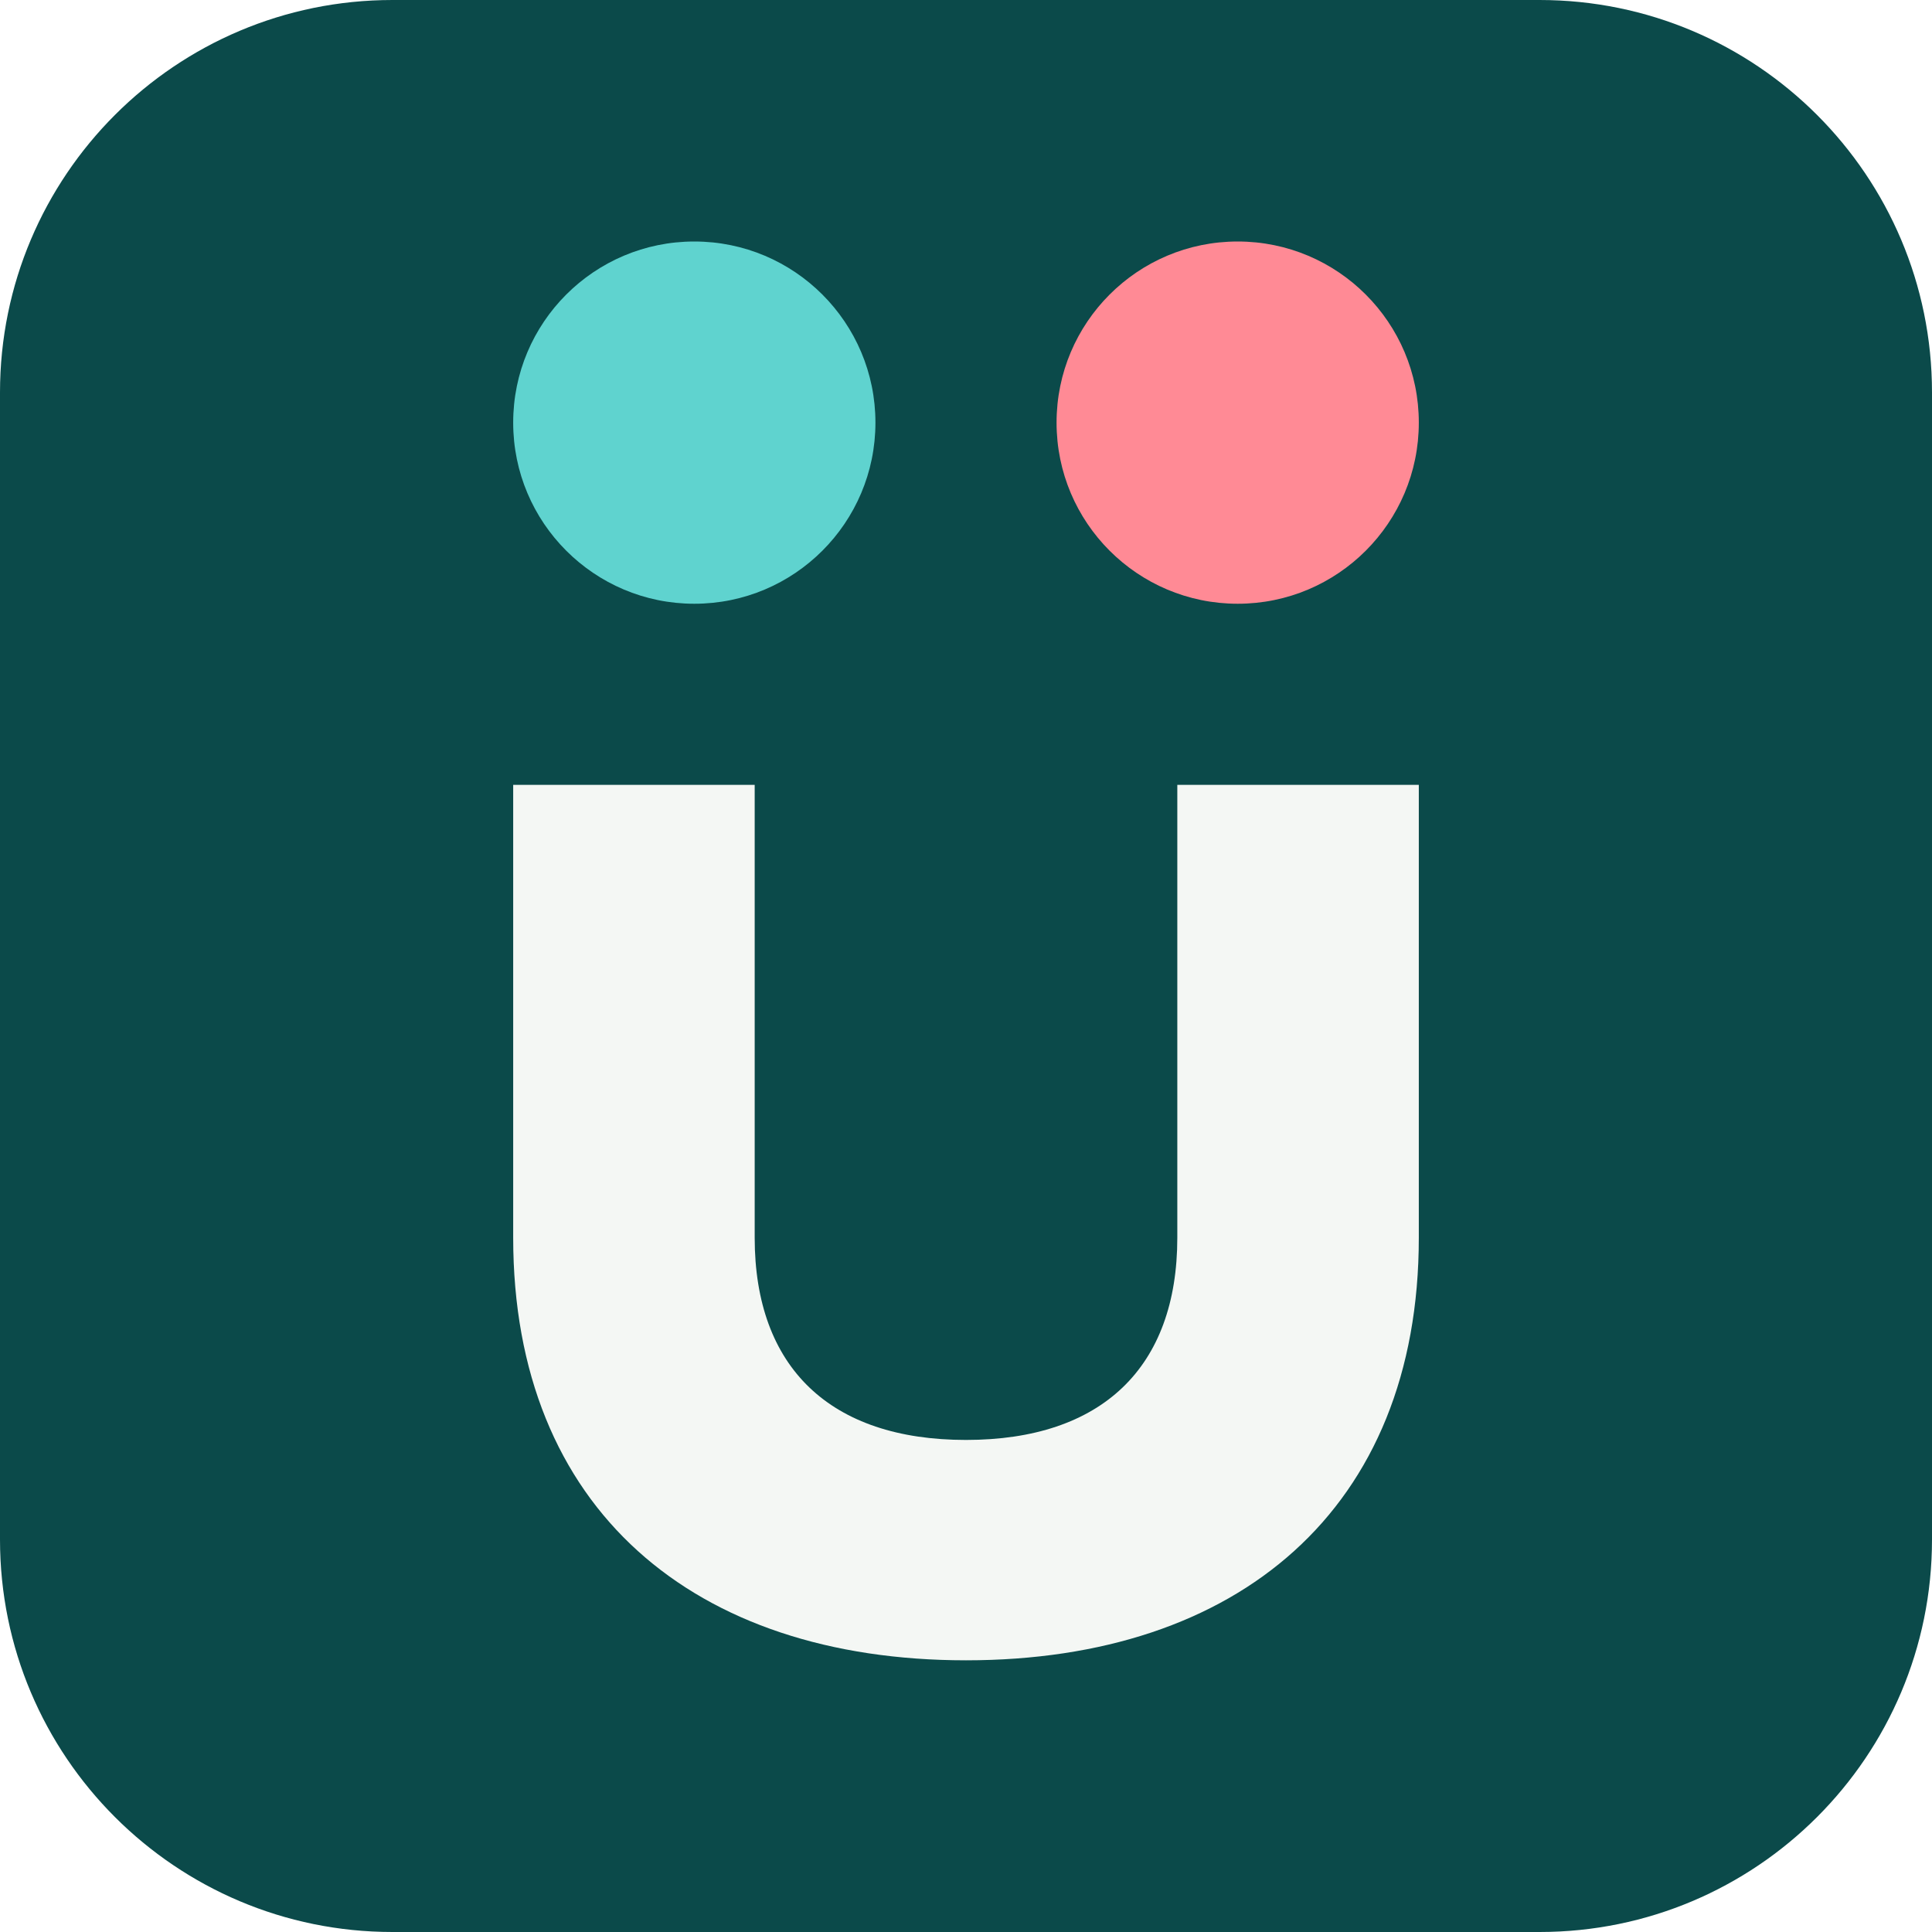
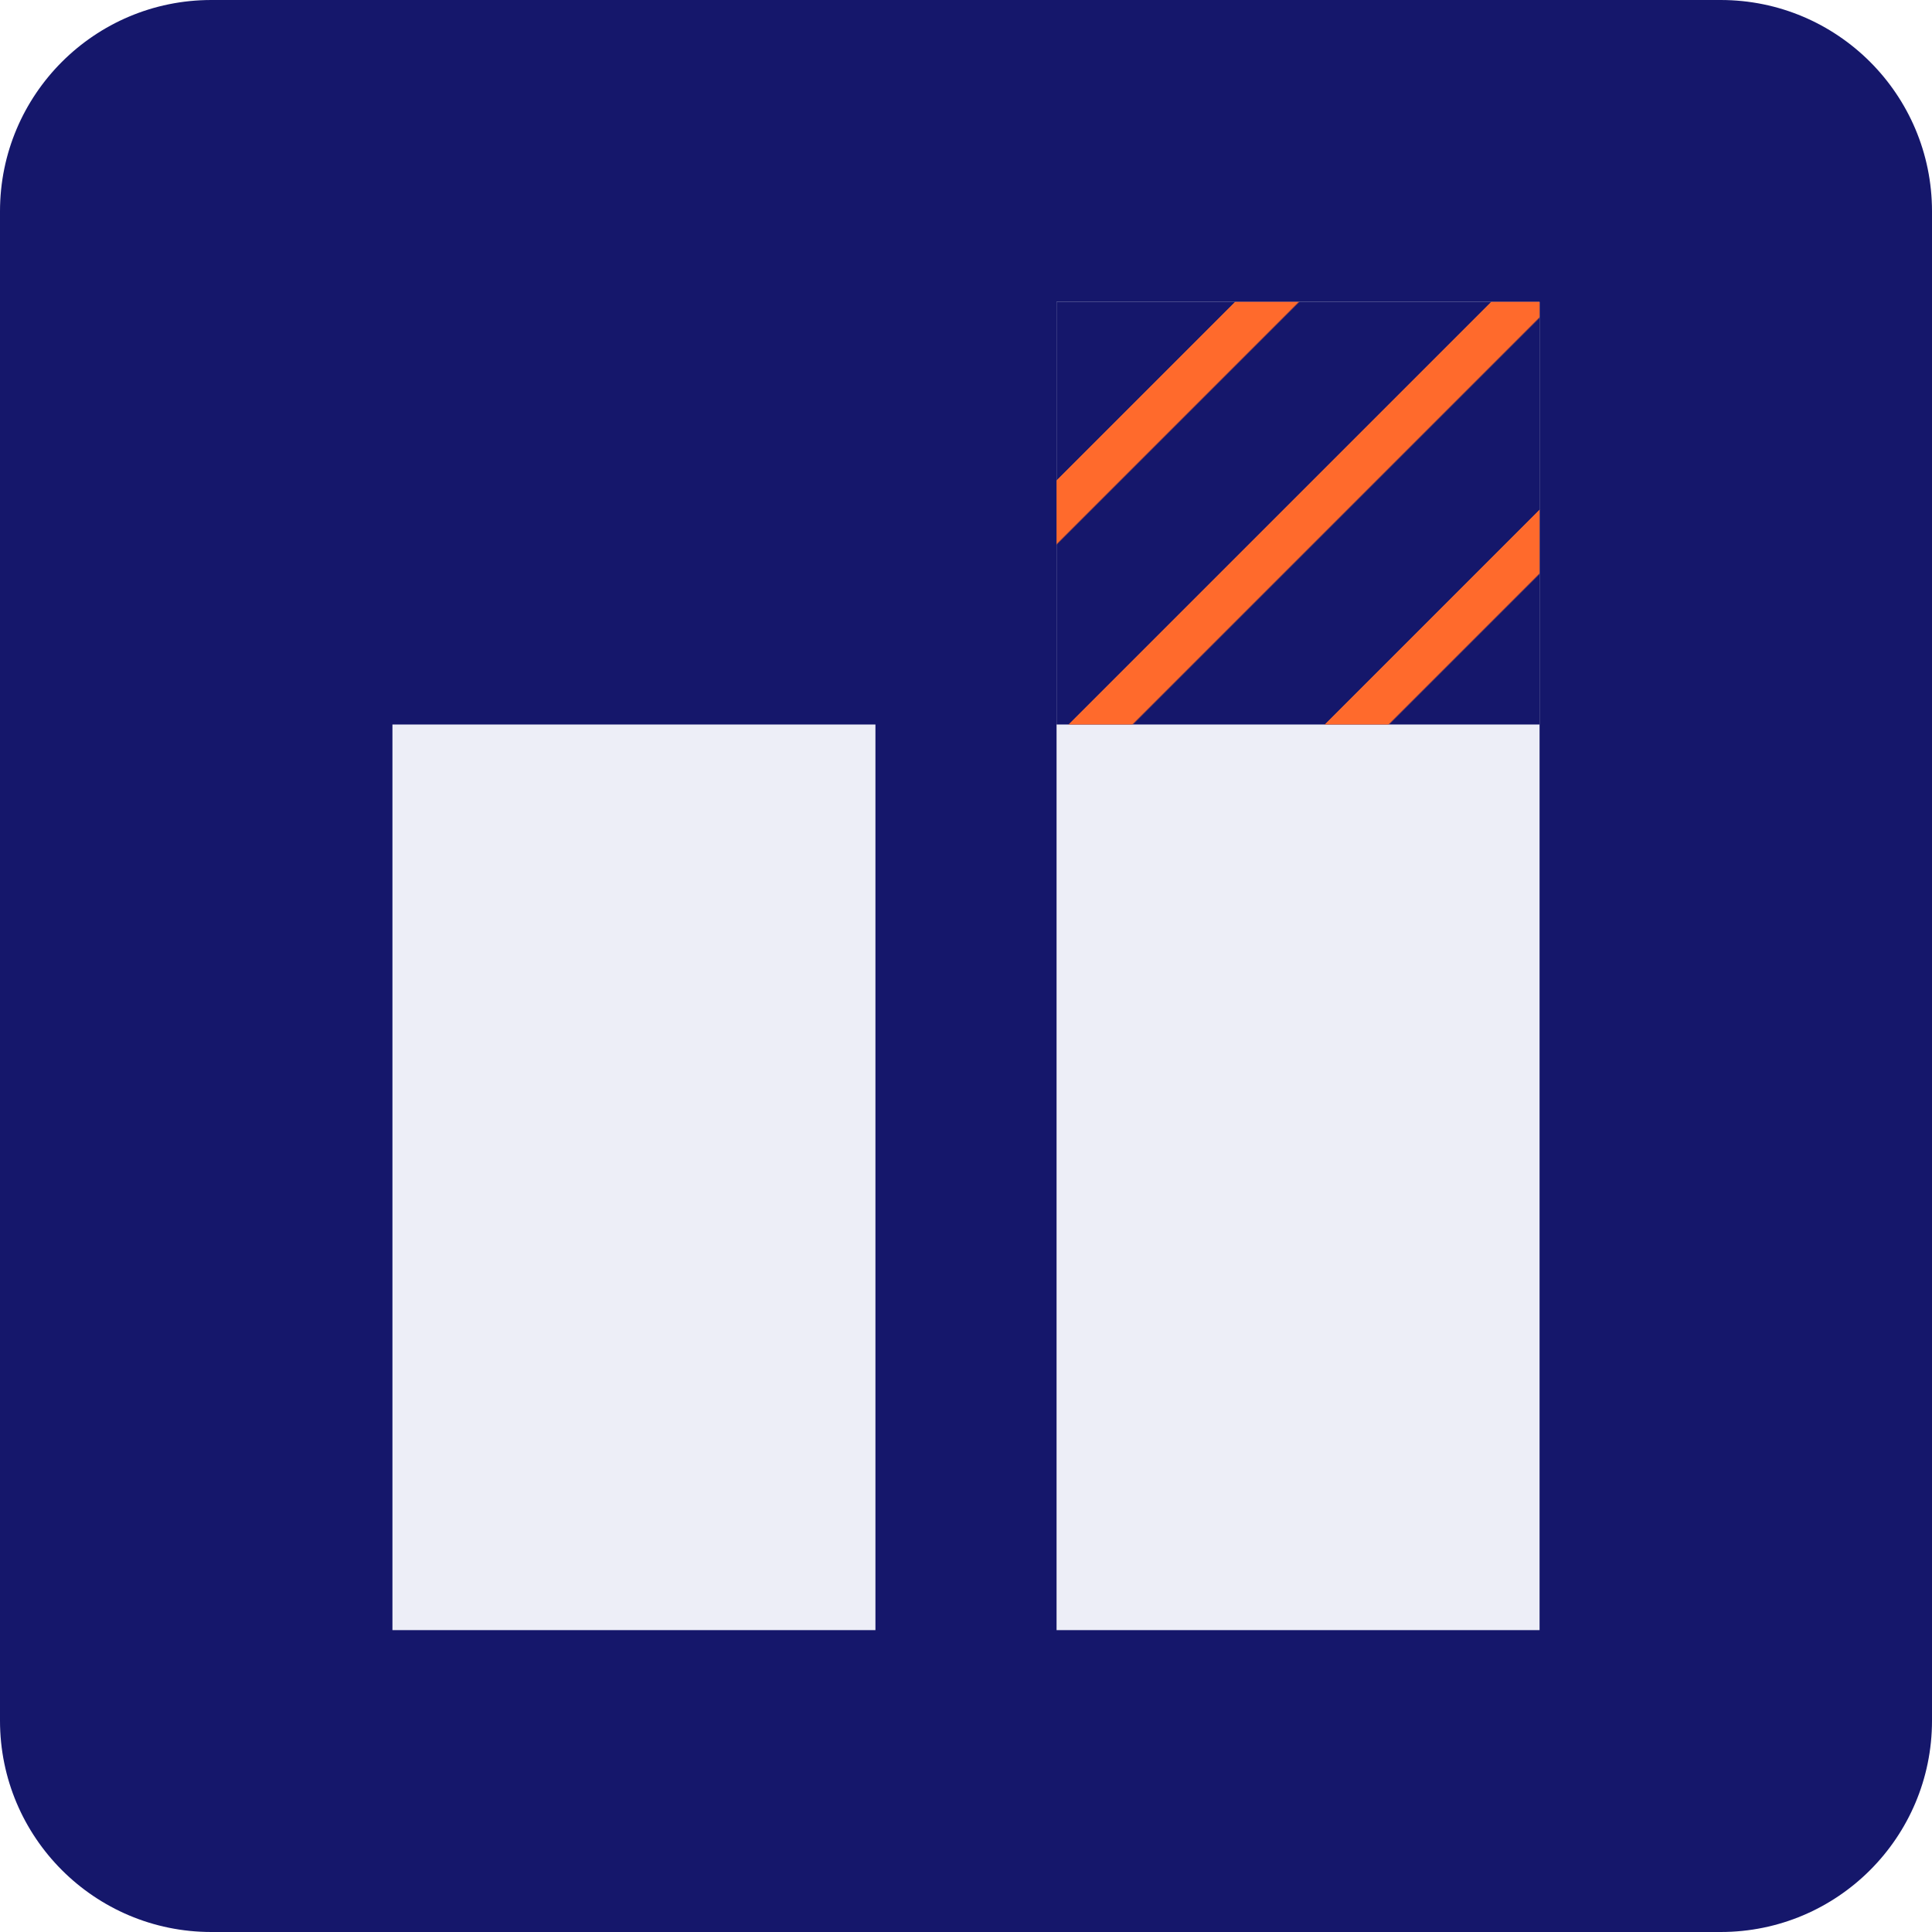
<svg xmlns="http://www.w3.org/2000/svg" viewBox="0 0 64 64">
-   <rect width="64" height="64" rx="13" fill="#0b4a4a" />
-   <path d="M17 26v15c0 9 6 14 15 14s15-5 15-14V26h-8v15c0 4.300-2.500 6.700-7 6.700s-7-2.400-7-6.700V26z" fill="#f4f7f4" />
-   <circle cx="23" cy="14" r="6" fill="#5fd3cf" />
-   <circle cx="41" cy="14" r="6" fill="#ff8a95" />
+   <defs>
+     <pattern id="h" patternUnits="userSpaceOnUse" width="6" height="6" patternTransform="rotate(45)">
+       <line x1="0" y1="0" x2="0" y2="6" stroke="#ff6a2c" stroke-width="3" />
+     </pattern>
+   </defs>
+   <rect width="64" height="64" rx="7" fill="#15176b" />
+   <rect x="13" y="24" width="16" height="30" fill="#edeef7" />
+   <rect x="35" y="10" width="16" height="44" fill="#edeef7" />
+   <rect x="35" y="10" width="16" height="14" fill="#15176b" />
+   <rect x="35" y="10" width="16" height="14" fill="url(#h)" />
</svg>
